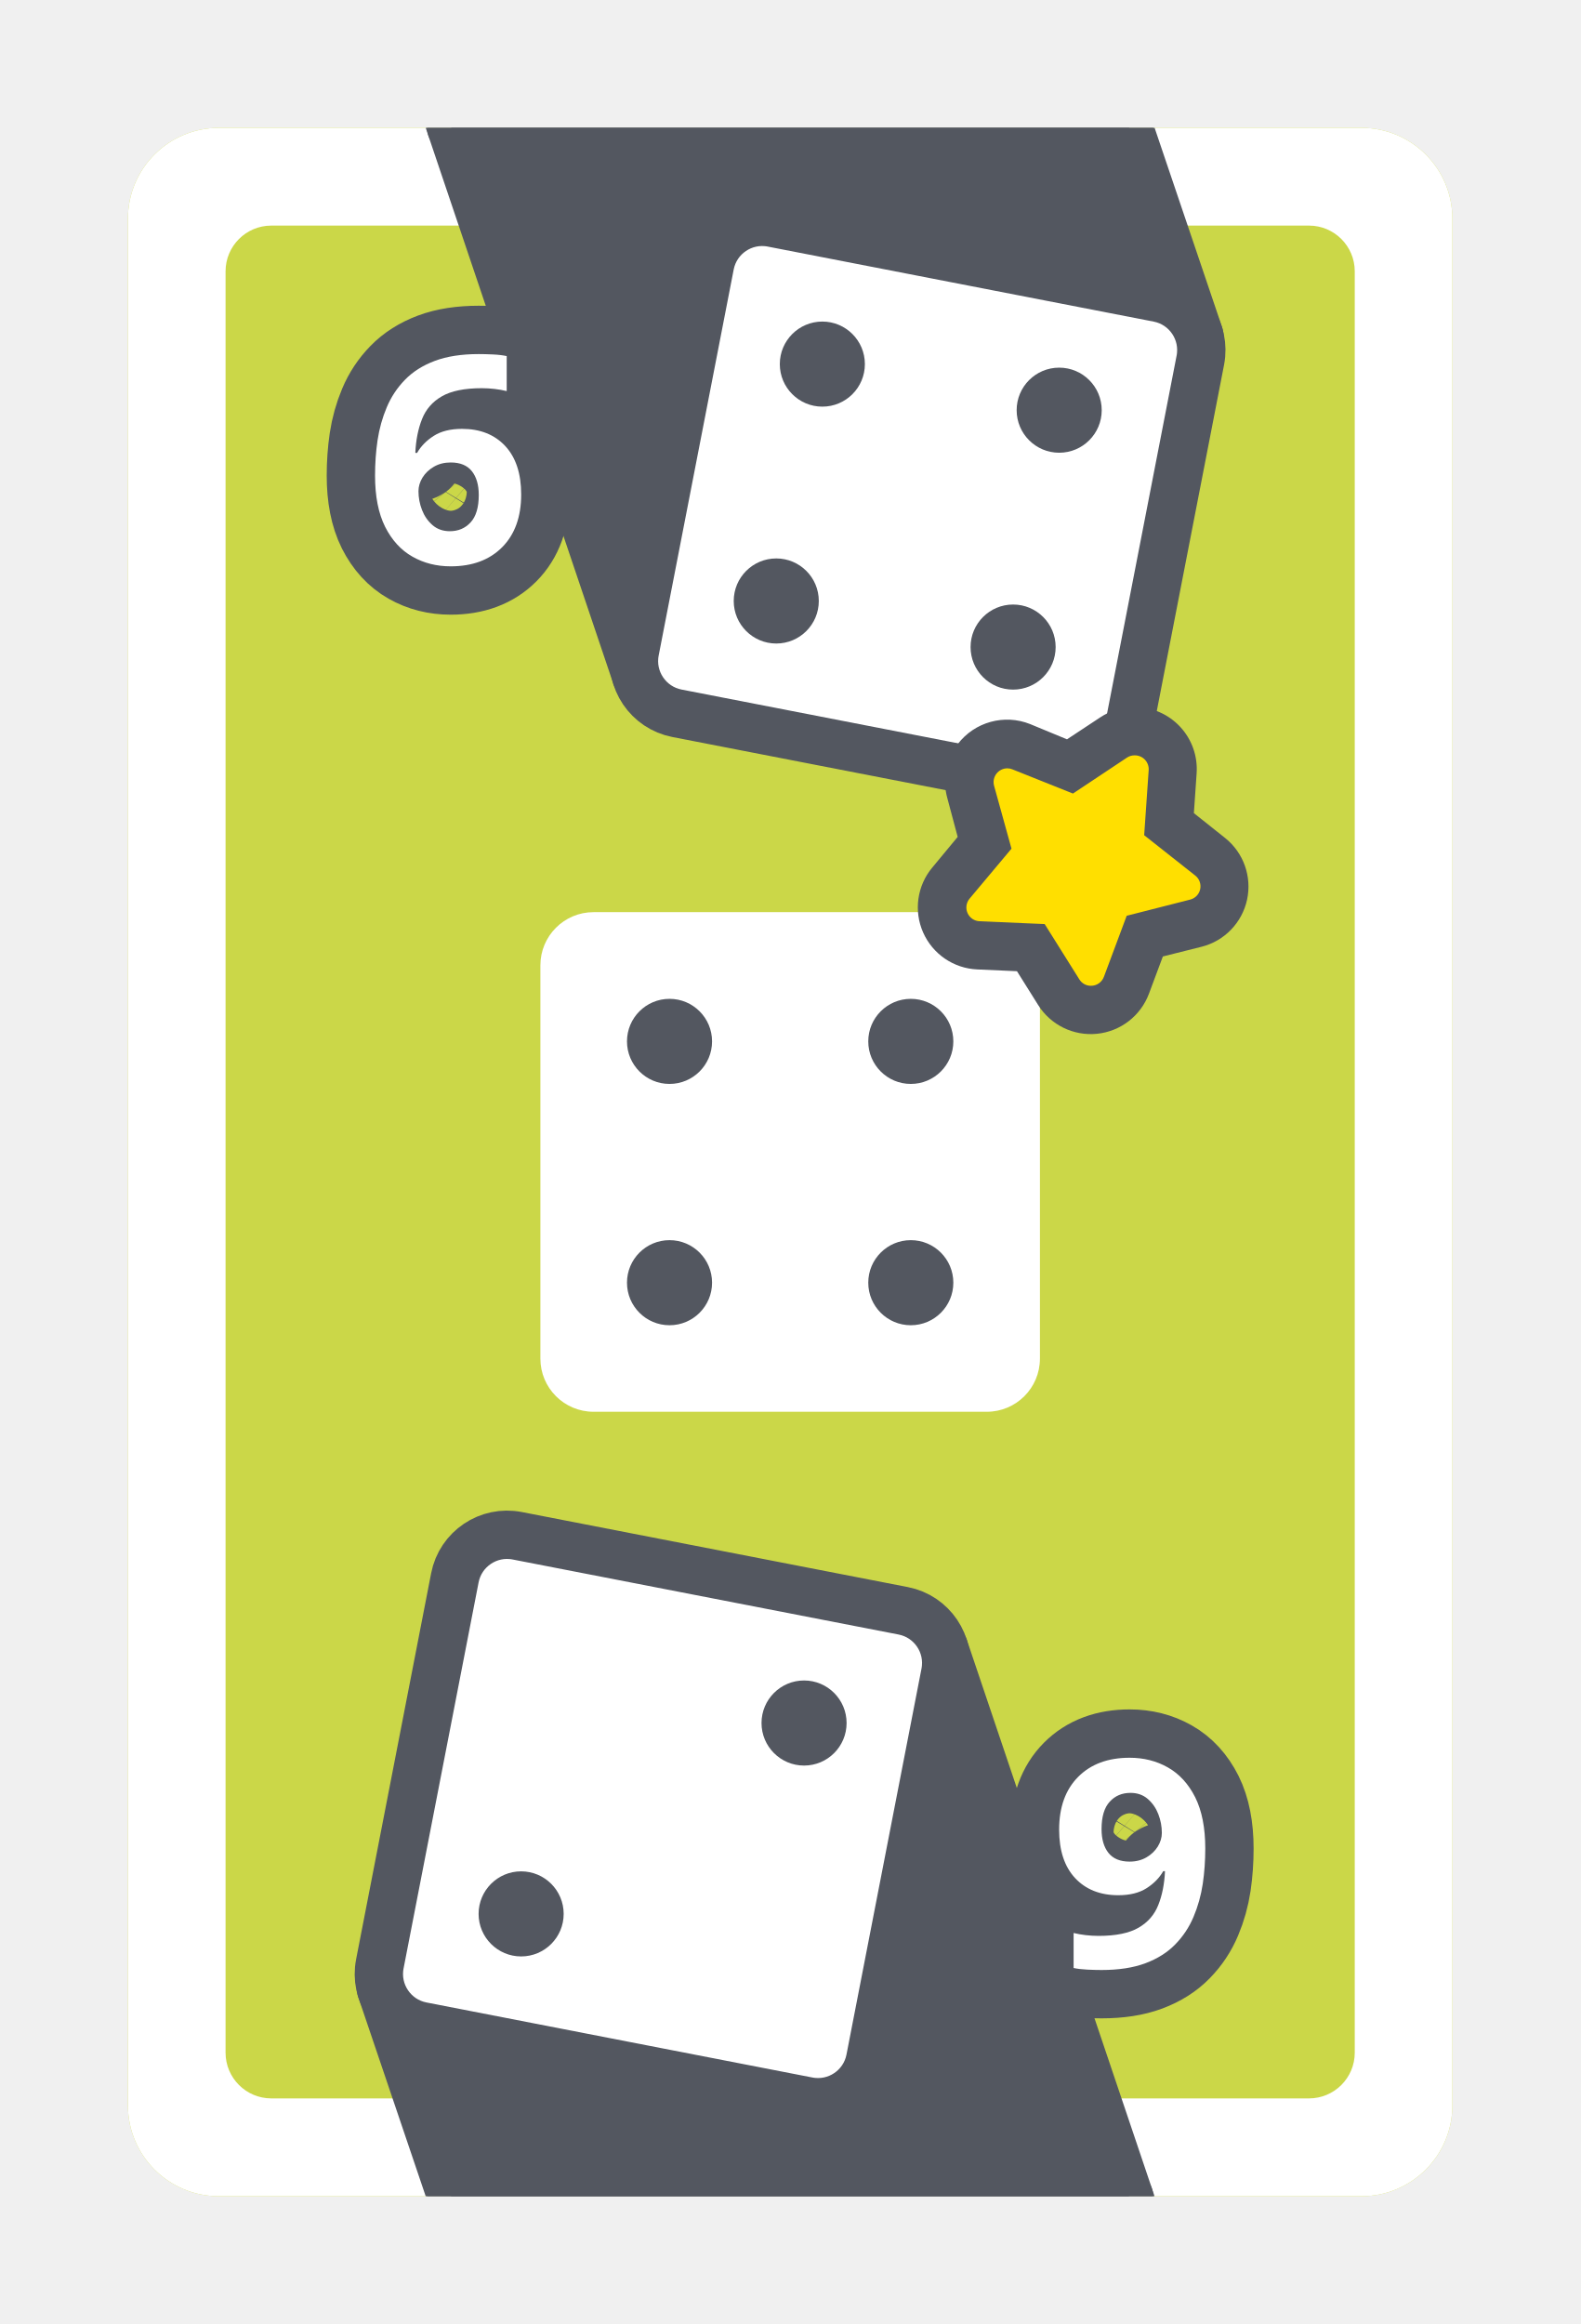
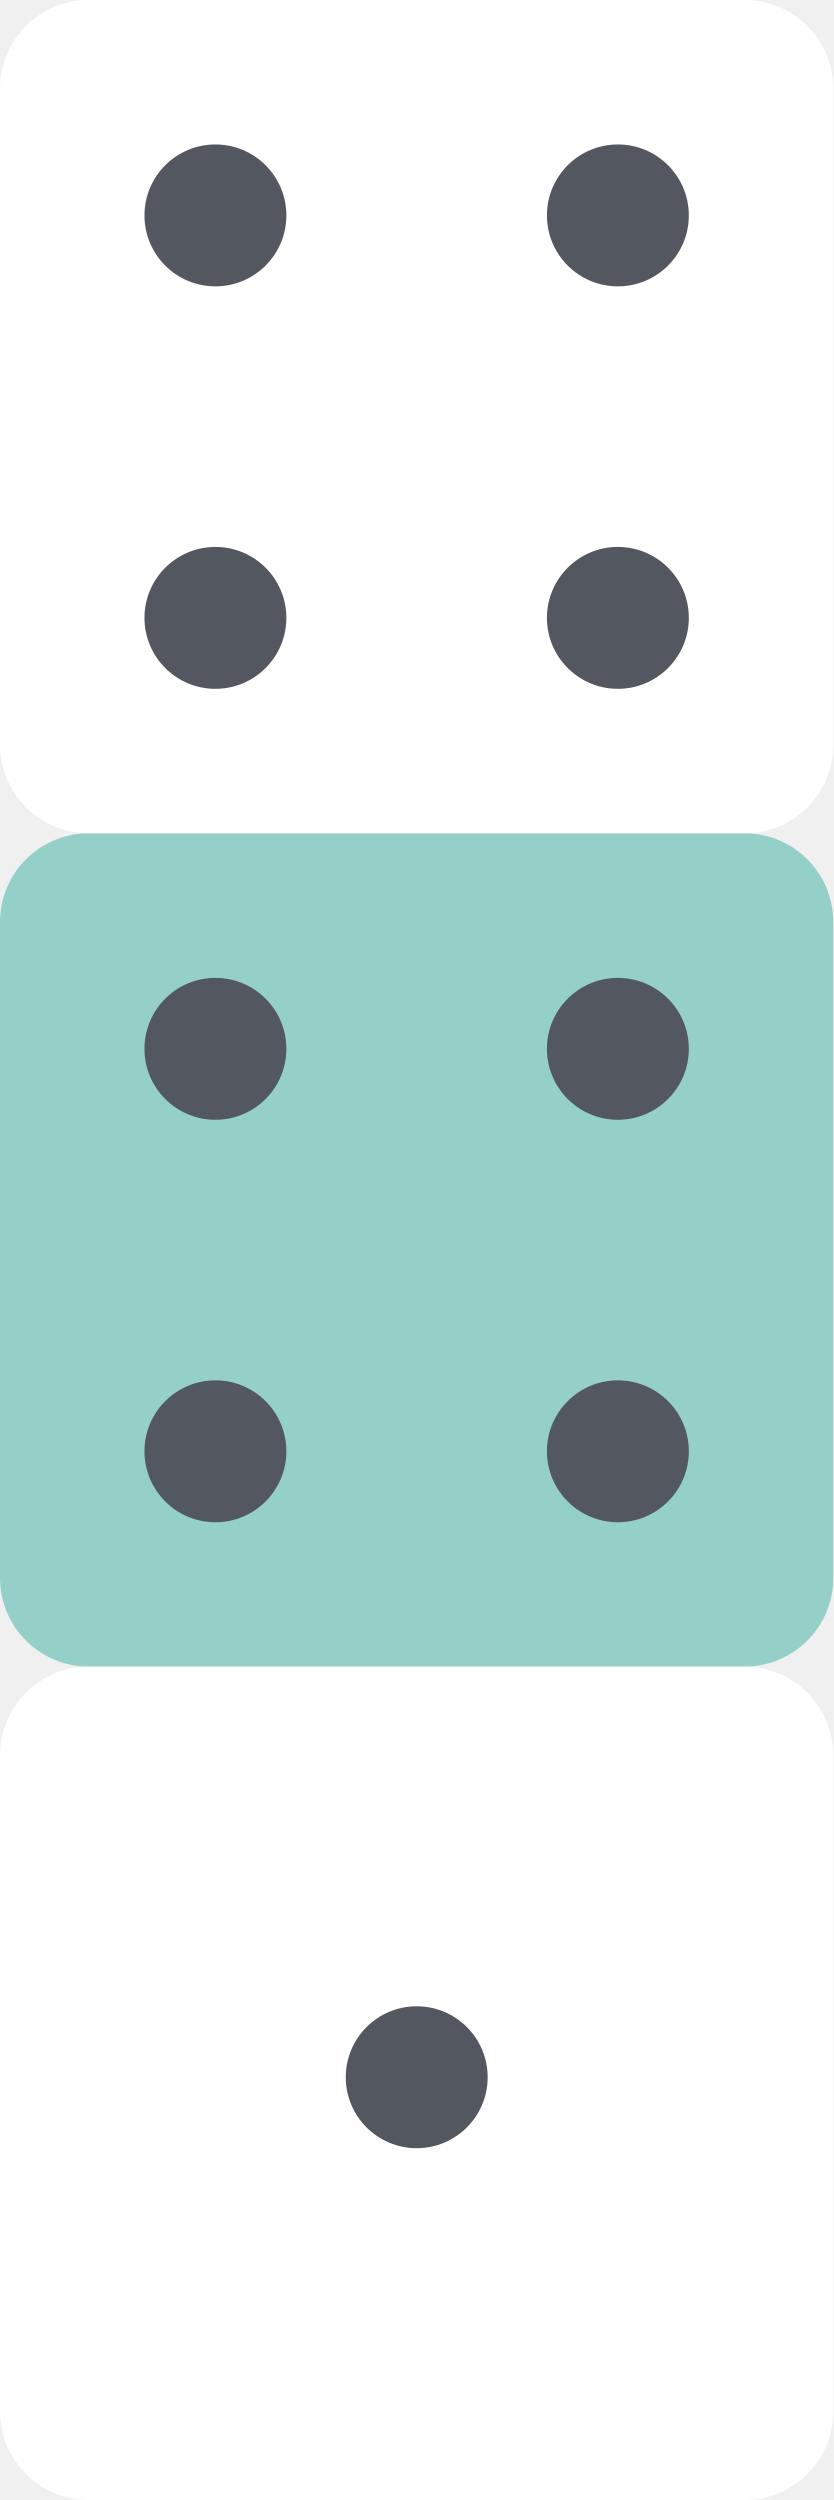
- <svg xmlns="http://www.w3.org/2000/svg" viewBox="0 0 196.16 288.44">
+ <svg xmlns="http://www.w3.org/2000/svg" viewBox="0 0 62.02 186.04">
  <defs>
-     <style>.cls-1,.cls-9{fill:none;}.cls-2{clip-path:url(#clip-path);}.cls-3{fill:#cbd748;stroke:#52565e;stroke-miterlimit:10;}.cls-11,.cls-4,.cls-6{fill:#fff;}.cls-10,.cls-5,.cls-7{fill:#535760;}.cls-5,.cls-6,.cls-9{stroke:#535760;}.cls-5,.cls-9{stroke-linecap:round;stroke-linejoin:round;}.cls-5,.cls-6{stroke-width:6px;}.cls-8{fill:#ffdf00;}.cls-10,.cls-11,.cls-9{font-size:36px;font-family:Menco-Black, Menco;font-weight:800;}.cls-9{stroke-width:12px;}</style>
-     <clipPath id="clip-path" transform="translate(15.88 15.87)">
-       <rect class="cls-1" width="164.41" height="256.71" rx="11.28" />
-     </clipPath>
+     <style>.cls-1{fill:#95d0c8;}.cls-2{fill:#535760;}.cls-3{fill:#fff;}</style>
  </defs>
  <g id="Layer_2" data-name="Layer 2">
    <g id="Layer_13" data-name="Layer 13">
-       <g class="cls-2">
-         <rect id="Rectangle_1070" data-name="Rectangle 1070" class="cls-3" x="6.4" y="7.41" width="183.36" height="273.63" />
-         <path class="cls-4" d="M146.62,12.13a5.68,5.68,0,0,1,5.67,5.67V238.9a5.68,5.68,0,0,1-5.67,5.67H17.79a5.68,5.68,0,0,1-5.67-5.67V17.8a5.68,5.68,0,0,1,5.67-5.67H146.62m0-28H17.79A33.72,33.72,0,0,0-15.88,17.8V238.9a33.71,33.71,0,0,0,33.67,33.67H146.62a33.71,33.71,0,0,0,33.67-33.67V17.8a33.72,33.72,0,0,0-33.67-33.67Z" transform="translate(15.88 15.87)" />
-         <polyline class="cls-5" points="117.18 204.5 140.15 272.58 56.01 272.58 47.29 246.84" />
-         <polygon class="cls-5" points="140.15 272.58 143.01 281.04 58.86 281.03 56.01 272.58 140.15 272.58" />
-         <polyline class="cls-5" points="78.99 83.95 56.01 15.86 140.16 15.87 148.87 41.6" />
-         <polygon class="cls-5" points="56.01 15.86 53.16 7.41 137.3 7.41 140.16 15.87 56.01 15.86" />
-         <rect id="Rectangle_1073" data-name="Rectangle 1073" class="cls-6" x="35.36" y="178.82" width="62.01" height="62.01" rx="6.6" transform="translate(-136.39 250.81) rotate(-79)" />
-         <rect id="Rectangle_1074" data-name="Rectangle 1074" class="cls-4" x="67.08" y="113.21" width="62.01" height="62.01" rx="6.6" />
-         <rect id="Rectangle_1075" data-name="Rectangle 1075" class="cls-6" x="67.03" y="15.87" width="62.01" height="62.01" rx="6.6" transform="translate(49.19 150.04) rotate(-79)" />
-         <circle id="Ellipse_916" data-name="Ellipse 916" class="cls-7" cx="131.48" cy="50.91" r="5.28" />
-         <circle id="Ellipse_921" data-name="Ellipse 921" class="cls-7" cx="96.36" cy="74.59" r="5.28" />
-         <circle id="Ellipse_923" data-name="Ellipse 923" class="cls-7" cx="102.08" cy="45.19" r="5.28" />
-         <circle id="Ellipse_924" data-name="Ellipse 924" class="cls-7" cx="125.76" cy="80.31" r="5.28" />
-         <circle id="Ellipse_916-2" data-name="Ellipse 916" class="cls-7" cx="113.06" cy="129.25" r="5.28" />
-         <circle id="Ellipse_921-2" data-name="Ellipse 921" class="cls-7" cx="83.11" cy="159.2" r="5.28" />
-         <circle id="Ellipse_923-2" data-name="Ellipse 923" class="cls-7" cx="83.11" cy="129.25" r="5.28" />
-         <circle id="Ellipse_924-2" data-name="Ellipse 924" class="cls-7" cx="113.06" cy="159.2" r="5.28" />
-         <circle id="Ellipse_915" data-name="Ellipse 915" class="cls-7" cx="64.69" cy="237.54" r="5.28" />
-         <circle id="Ellipse_916-3" data-name="Ellipse 916" class="cls-7" cx="99.81" cy="213.85" r="5.28" />
-         <path class="cls-8" d="M119.51,109.47a4.67,4.67,0,0,1-4-2.21l-3.45-5.52-6.51-.29a4.7,4.7,0,0,1-3.41-7.72l4.19-5-1.74-6.28a4.66,4.66,0,0,1,.78-4.1,4.68,4.68,0,0,1,5.52-1.52l6,2.43,5.43-3.59a4.67,4.67,0,0,1,2.6-.79,4.72,4.72,0,0,1,3.45,1.51,4.64,4.64,0,0,1,1.25,3.53l-.45,6.5,5.1,4.06a4.71,4.71,0,0,1-1.79,8.25l-6.32,1.58-2.28,6.11A4.69,4.69,0,0,1,119.51,109.47Z" transform="translate(15.88 15.87)" />
-         <path class="cls-7" d="M125,77.88a1.72,1.72,0,0,1,1.71,1.83l-.56,8.08,6.33,5a1.7,1.7,0,0,1-.65,3l-7.85,2-2.83,7.58a1.7,1.7,0,0,1-1.61,1.11,1.68,1.68,0,0,1-1.44-.8l-4.3-6.86-8.08-.35a1.71,1.71,0,0,1-1.24-2.81l5.2-6.2-2.16-7.8a1.71,1.71,0,0,1,1.64-2.17,1.63,1.63,0,0,1,.64.13l7.51,3L124,78.17a1.67,1.67,0,0,1,.94-.29m0-6a7.69,7.69,0,0,0-4.25,1.29l-4.12,2.72L112,74a7.71,7.71,0,0,0-9,2.49,7.66,7.66,0,0,0-1.28,6.72L103,88,99.85,91.8a7.71,7.71,0,0,0,5.58,12.65l4.93.22,2.62,4.18a7.71,7.71,0,0,0,13.76-1.38l1.73-4.63,4.79-1.2a7.71,7.71,0,0,0,2.93-13.51l-3.87-3.08.34-4.92A7.7,7.7,0,0,0,125,71.88Z" transform="translate(15.88 15.87)" />
-         <text class="cls-9" transform="translate(45.29 69.93)">6</text>
-         <text class="cls-10" transform="translate(45.29 69.93)">6</text>
-         <text class="cls-11" transform="translate(45.29 69.93)">6</text>
-         <text class="cls-9" transform="translate(150.88 218.52) rotate(180)">6</text>
-         <text class="cls-10" transform="translate(150.88 218.52) rotate(180)">6</text>
-         <text class="cls-11" transform="translate(150.88 218.52) rotate(180)">6</text>
-       </g>
+       <rect id="Rectangle_1074" data-name="Rectangle 1074" class="cls-1" y="62.01" width="62.01" height="62.01" rx="6.6" />
+       <circle id="Ellipse_916" data-name="Ellipse 916" class="cls-2" cx="45.98" cy="78.05" r="5.28" />
+       <circle id="Ellipse_921" data-name="Ellipse 921" class="cls-2" cx="16.03" cy="108" r="5.28" />
+       <circle id="Ellipse_923" data-name="Ellipse 923" class="cls-2" cx="16.03" cy="78.05" r="5.28" />
+       <circle id="Ellipse_924" data-name="Ellipse 924" class="cls-2" cx="45.98" cy="108" r="5.28" />
+       <rect id="Rectangle_1074-2" data-name="Rectangle 1074" class="cls-3" width="62.01" height="62.01" rx="6.6" />
+       <circle id="Ellipse_916-2" data-name="Ellipse 916" class="cls-2" cx="45.98" cy="16.03" r="5.28" />
+       <circle id="Ellipse_921-2" data-name="Ellipse 921" class="cls-2" cx="16.03" cy="45.98" r="5.28" />
+       <circle id="Ellipse_923-2" data-name="Ellipse 923" class="cls-2" cx="16.03" cy="16.03" r="5.28" />
+       <circle id="Ellipse_924-2" data-name="Ellipse 924" class="cls-2" cx="45.98" cy="45.98" r="5.28" />
+       <rect id="Rectangle_1074-3" data-name="Rectangle 1074" class="cls-3" y="124.03" width="62.01" height="62.01" rx="6.6" />
+       <circle id="Ellipse_1032" data-name="Ellipse 1032" class="cls-2" cx="31.01" cy="154.58" r="5.28" />
    </g>
  </g>
</svg>
